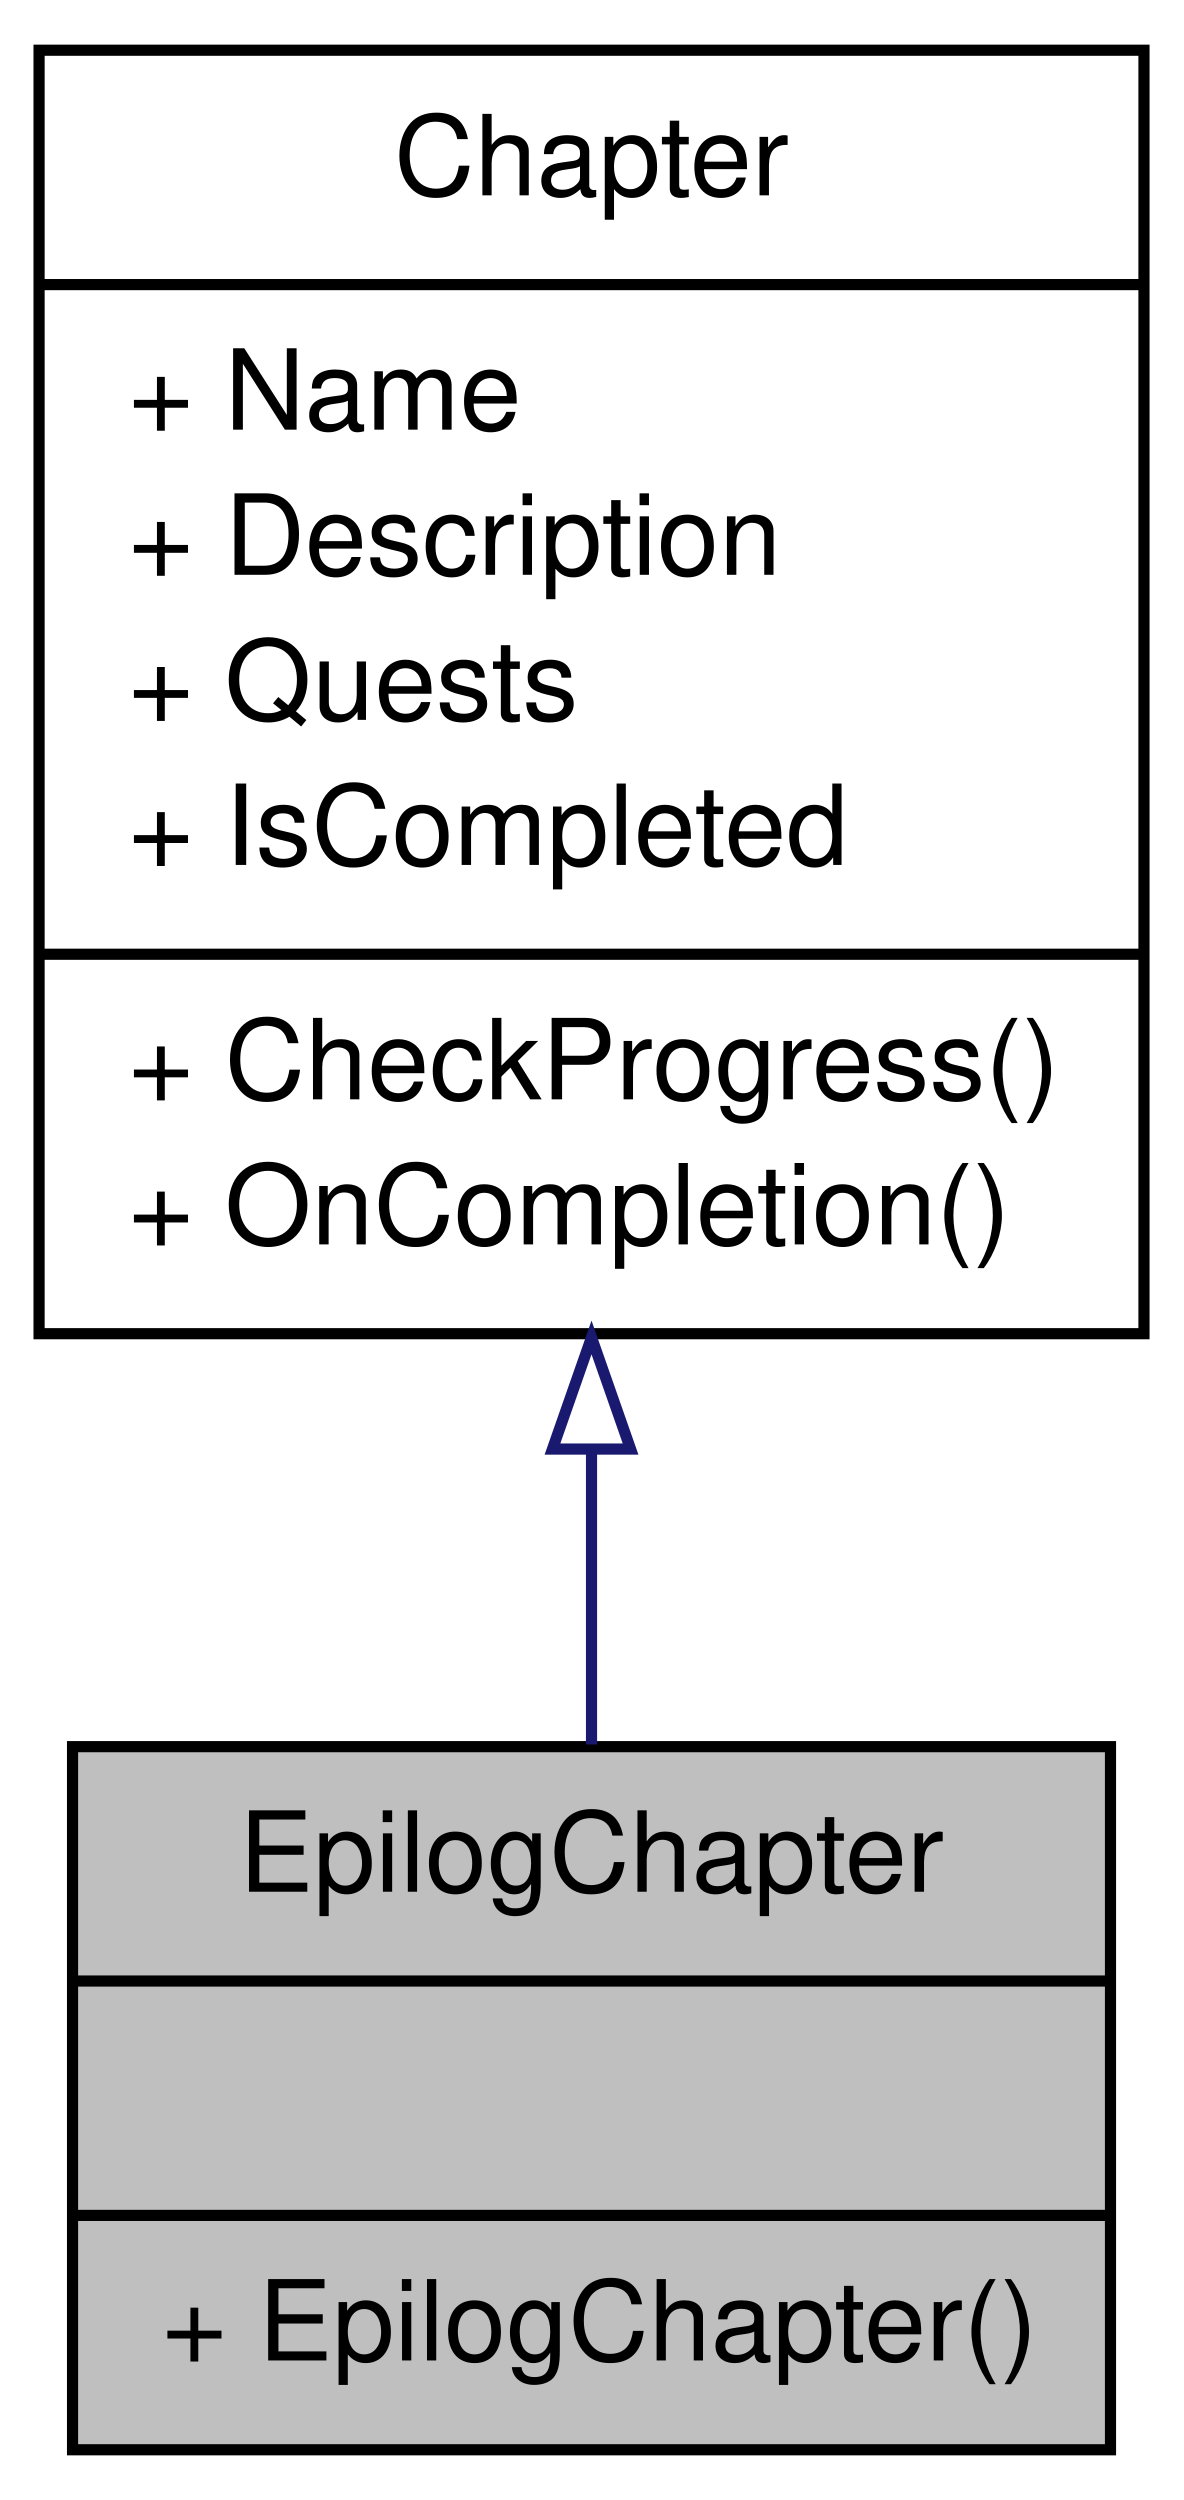
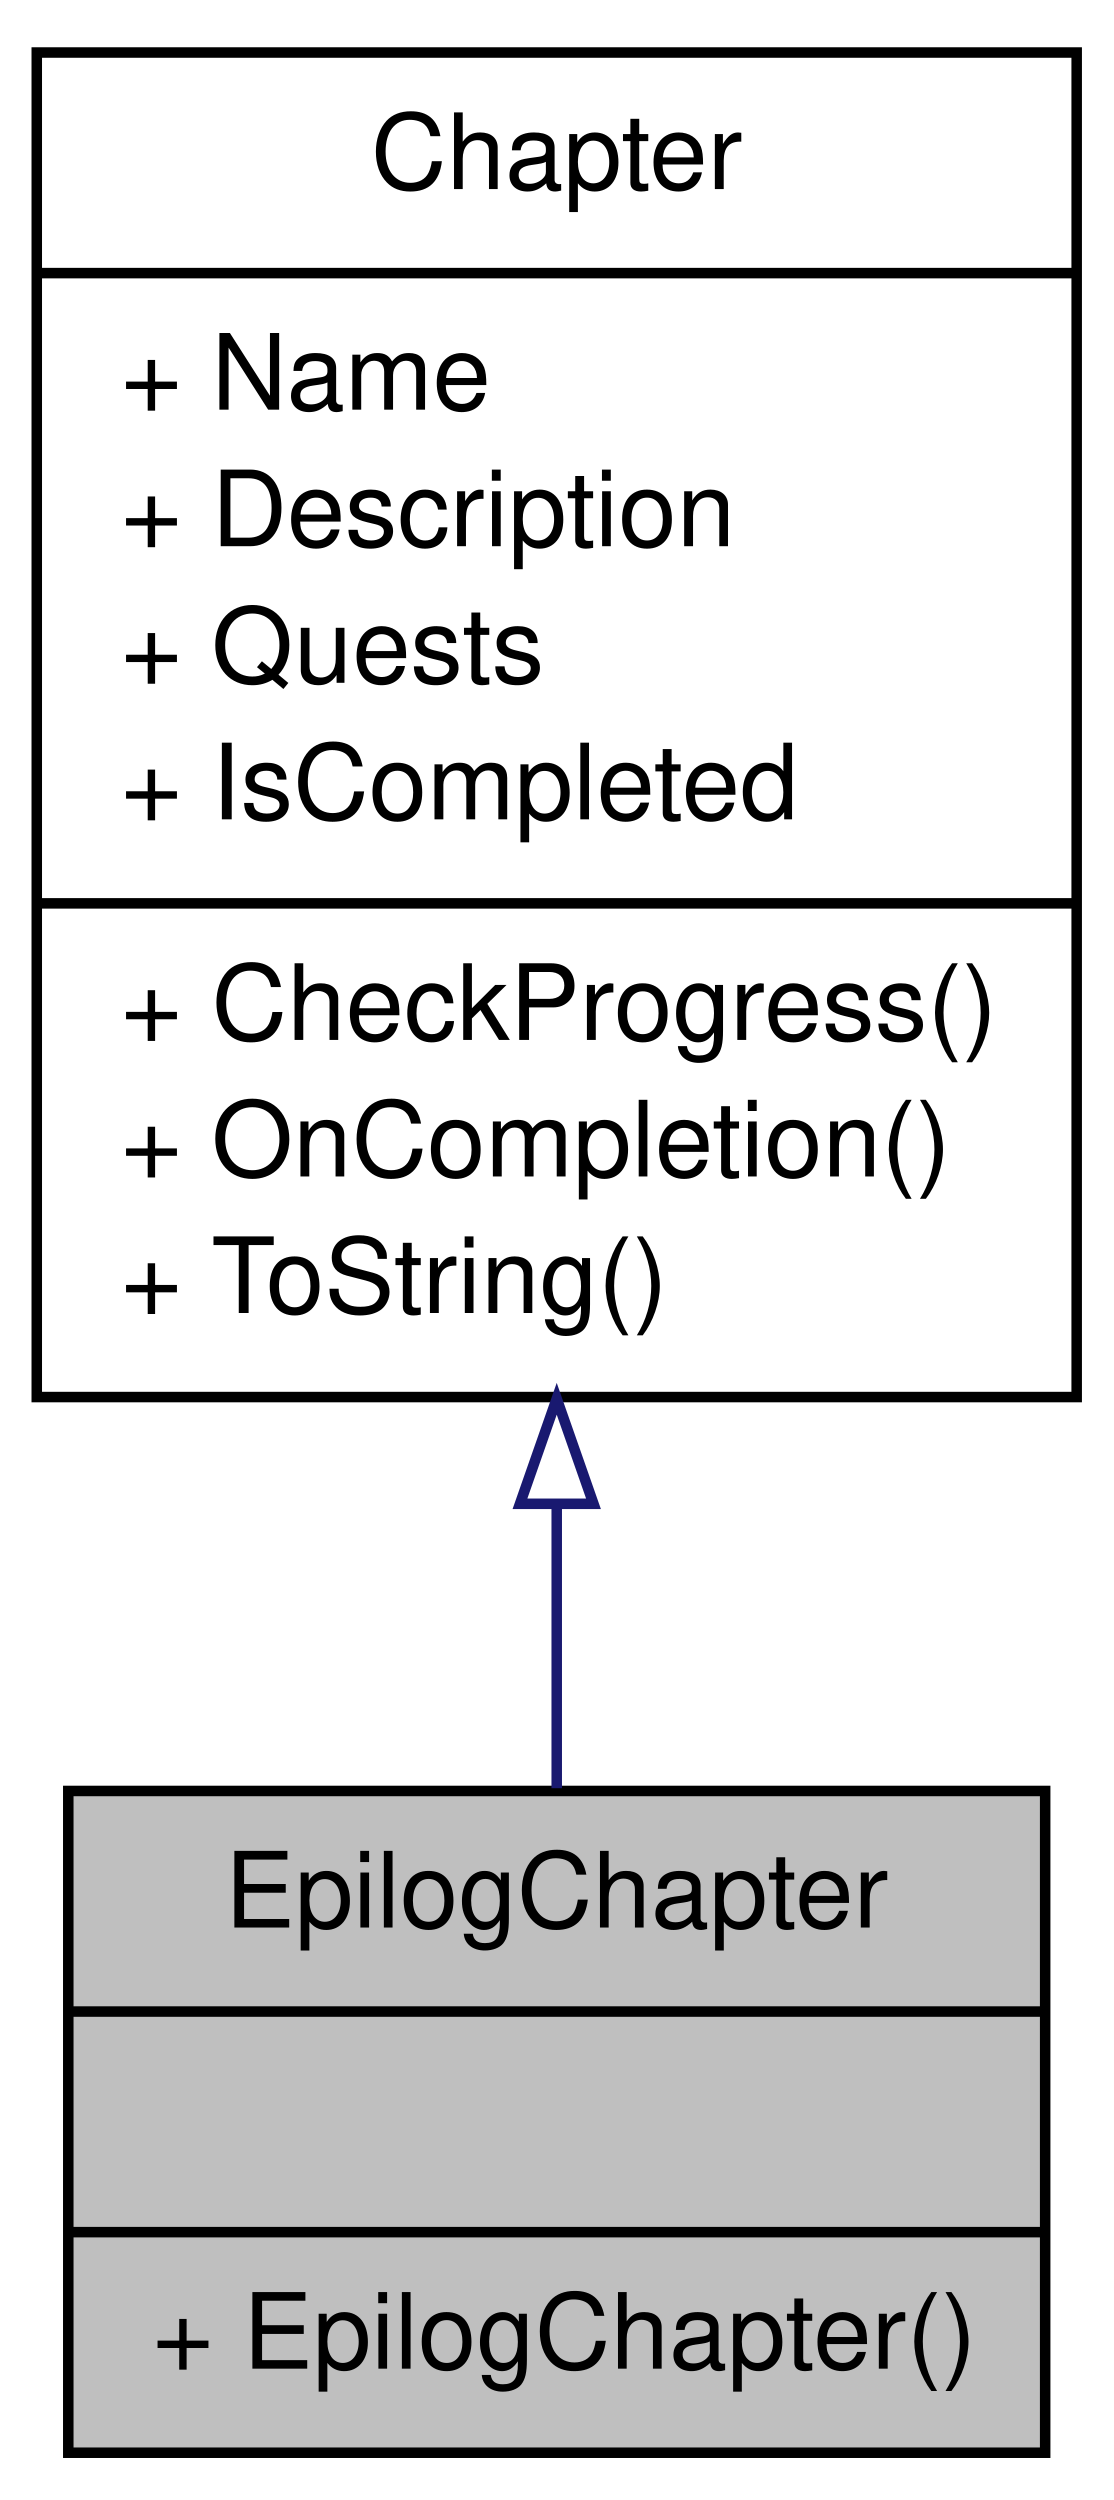
- <svg xmlns="http://www.w3.org/2000/svg" xmlns:xlink="http://www.w3.org/1999/xlink" width="106pt" height="224pt" viewBox="0.00 0.00 106.00 224.00">
-   <g id="graph1" class="graph" transform="scale(1 1) rotate(0) translate(4 220)">
-     <polygon fill="white" stroke="white" points="-4,5 -4,-220 103,-220 103,5 -4,5" />
+ <svg xmlns="http://www.w3.org/2000/svg" xmlns:xlink="http://www.w3.org/1999/xlink" width="106pt" height="238pt" viewBox="0.00 0.00 106.00 238.00">
+   <g id="graph1" class="graph" transform="scale(1 1) rotate(0) translate(4 234)">
+     <polygon fill="white" stroke="white" points="-4,5 -4,-234 103,-234 103,5 -4,5" />
    <g id="node1" class="node">
      <polygon fill="#bfbfbf" stroke="black" points="2.5,-0.5 2.5,-63.5 95.5,-63.5 95.5,-0.5 2.5,-0.5" />
      <text text-anchor="middle" x="49" y="-50.5" font-family="Helvetica,sans-Serif" font-size="10.00">EpilogChapter</text>
      <polyline fill="none" stroke="black" points="2.5,-42.5 95.5,-42.5 " />
      <text text-anchor="middle" x="49" y="-29.5" font-family="Helvetica,sans-Serif" font-size="10.00"> </text>
      <polyline fill="none" stroke="black" points="2.5,-21.5 95.5,-21.5 " />
      <text text-anchor="start" x="10.5" y="-8.5" font-family="Helvetica,sans-Serif" font-size="10.00">+ EpilogChapter()</text>
    </g>
    <g id="node2" class="node">
      <a xlink:href="../../d0/d8d/class_action_rpg_kit_1_1_story_1_1_chapter.xhtml" target="_top" xlink:title="A step in the progression of the story.">
-         <polygon fill="white" stroke="black" points="-0.5,-100.5 -0.5,-215.5 98.5,-215.5 98.5,-100.5 -0.5,-100.5" />
-         <text text-anchor="middle" x="49" y="-202.5" font-family="Helvetica,sans-Serif" font-size="10.00">Chapter</text>
-         <polyline fill="none" stroke="black" points="-0.5,-194.5 98.5,-194.5 " />
-         <text text-anchor="start" x="7.5" y="-181.5" font-family="Helvetica,sans-Serif" font-size="10.00">+ Name</text>
-         <text text-anchor="start" x="7.5" y="-168.5" font-family="Helvetica,sans-Serif" font-size="10.00">+ Description</text>
-         <text text-anchor="start" x="7.5" y="-155.5" font-family="Helvetica,sans-Serif" font-size="10.00">+ Quests</text>
-         <text text-anchor="start" x="7.5" y="-142.5" font-family="Helvetica,sans-Serif" font-size="10.00">+ IsCompleted</text>
-         <polyline fill="none" stroke="black" points="-0.5,-134.5 98.5,-134.5 " />
-         <text text-anchor="start" x="7.5" y="-121.5" font-family="Helvetica,sans-Serif" font-size="10.00">+ CheckProgress()</text>
-         <text text-anchor="start" x="7.5" y="-108.5" font-family="Helvetica,sans-Serif" font-size="10.00">+ OnCompletion()</text>
+         <polygon fill="white" stroke="black" points="-0.5,-101 -0.5,-229 98.5,-229 98.5,-101 -0.5,-101" />
+         <text text-anchor="middle" x="49" y="-216" font-family="Helvetica,sans-Serif" font-size="10.00">Chapter</text>
+         <polyline fill="none" stroke="black" points="-0.5,-208 98.5,-208 " />
+         <text text-anchor="start" x="7.5" y="-195" font-family="Helvetica,sans-Serif" font-size="10.00">+ Name</text>
+         <text text-anchor="start" x="7.5" y="-182" font-family="Helvetica,sans-Serif" font-size="10.00">+ Description</text>
+         <text text-anchor="start" x="7.5" y="-169" font-family="Helvetica,sans-Serif" font-size="10.00">+ Quests</text>
+         <text text-anchor="start" x="7.5" y="-156" font-family="Helvetica,sans-Serif" font-size="10.00">+ IsCompleted</text>
+         <polyline fill="none" stroke="black" points="-0.5,-148 98.5,-148 " />
+         <text text-anchor="start" x="7.5" y="-135" font-family="Helvetica,sans-Serif" font-size="10.00">+ CheckProgress()</text>
+         <text text-anchor="start" x="7.5" y="-122" font-family="Helvetica,sans-Serif" font-size="10.00">+ OnCompletion()</text>
+         <text text-anchor="start" x="7.5" y="-109" font-family="Helvetica,sans-Serif" font-size="10.00">+ ToString()</text>
      </a>
    </g>
    <g id="edge2" class="edge">
-       <path fill="none" stroke="midnightblue" d="M49,-90.141C49,-80.921 49,-71.841 49,-63.696" />
-       <polygon fill="none" stroke="midnightblue" points="45.5,-90.163 49,-100.163 52.5,-90.163 45.5,-90.163" />
+       <path fill="none" stroke="midnightblue" d="M49,-90.58C49,-81.171 49,-71.976 49,-63.764" />
+       <polygon fill="none" stroke="midnightblue" points="45.5,-90.837 49,-100.837 52.5,-90.838 45.5,-90.837" />
    </g>
  </g>
</svg>
